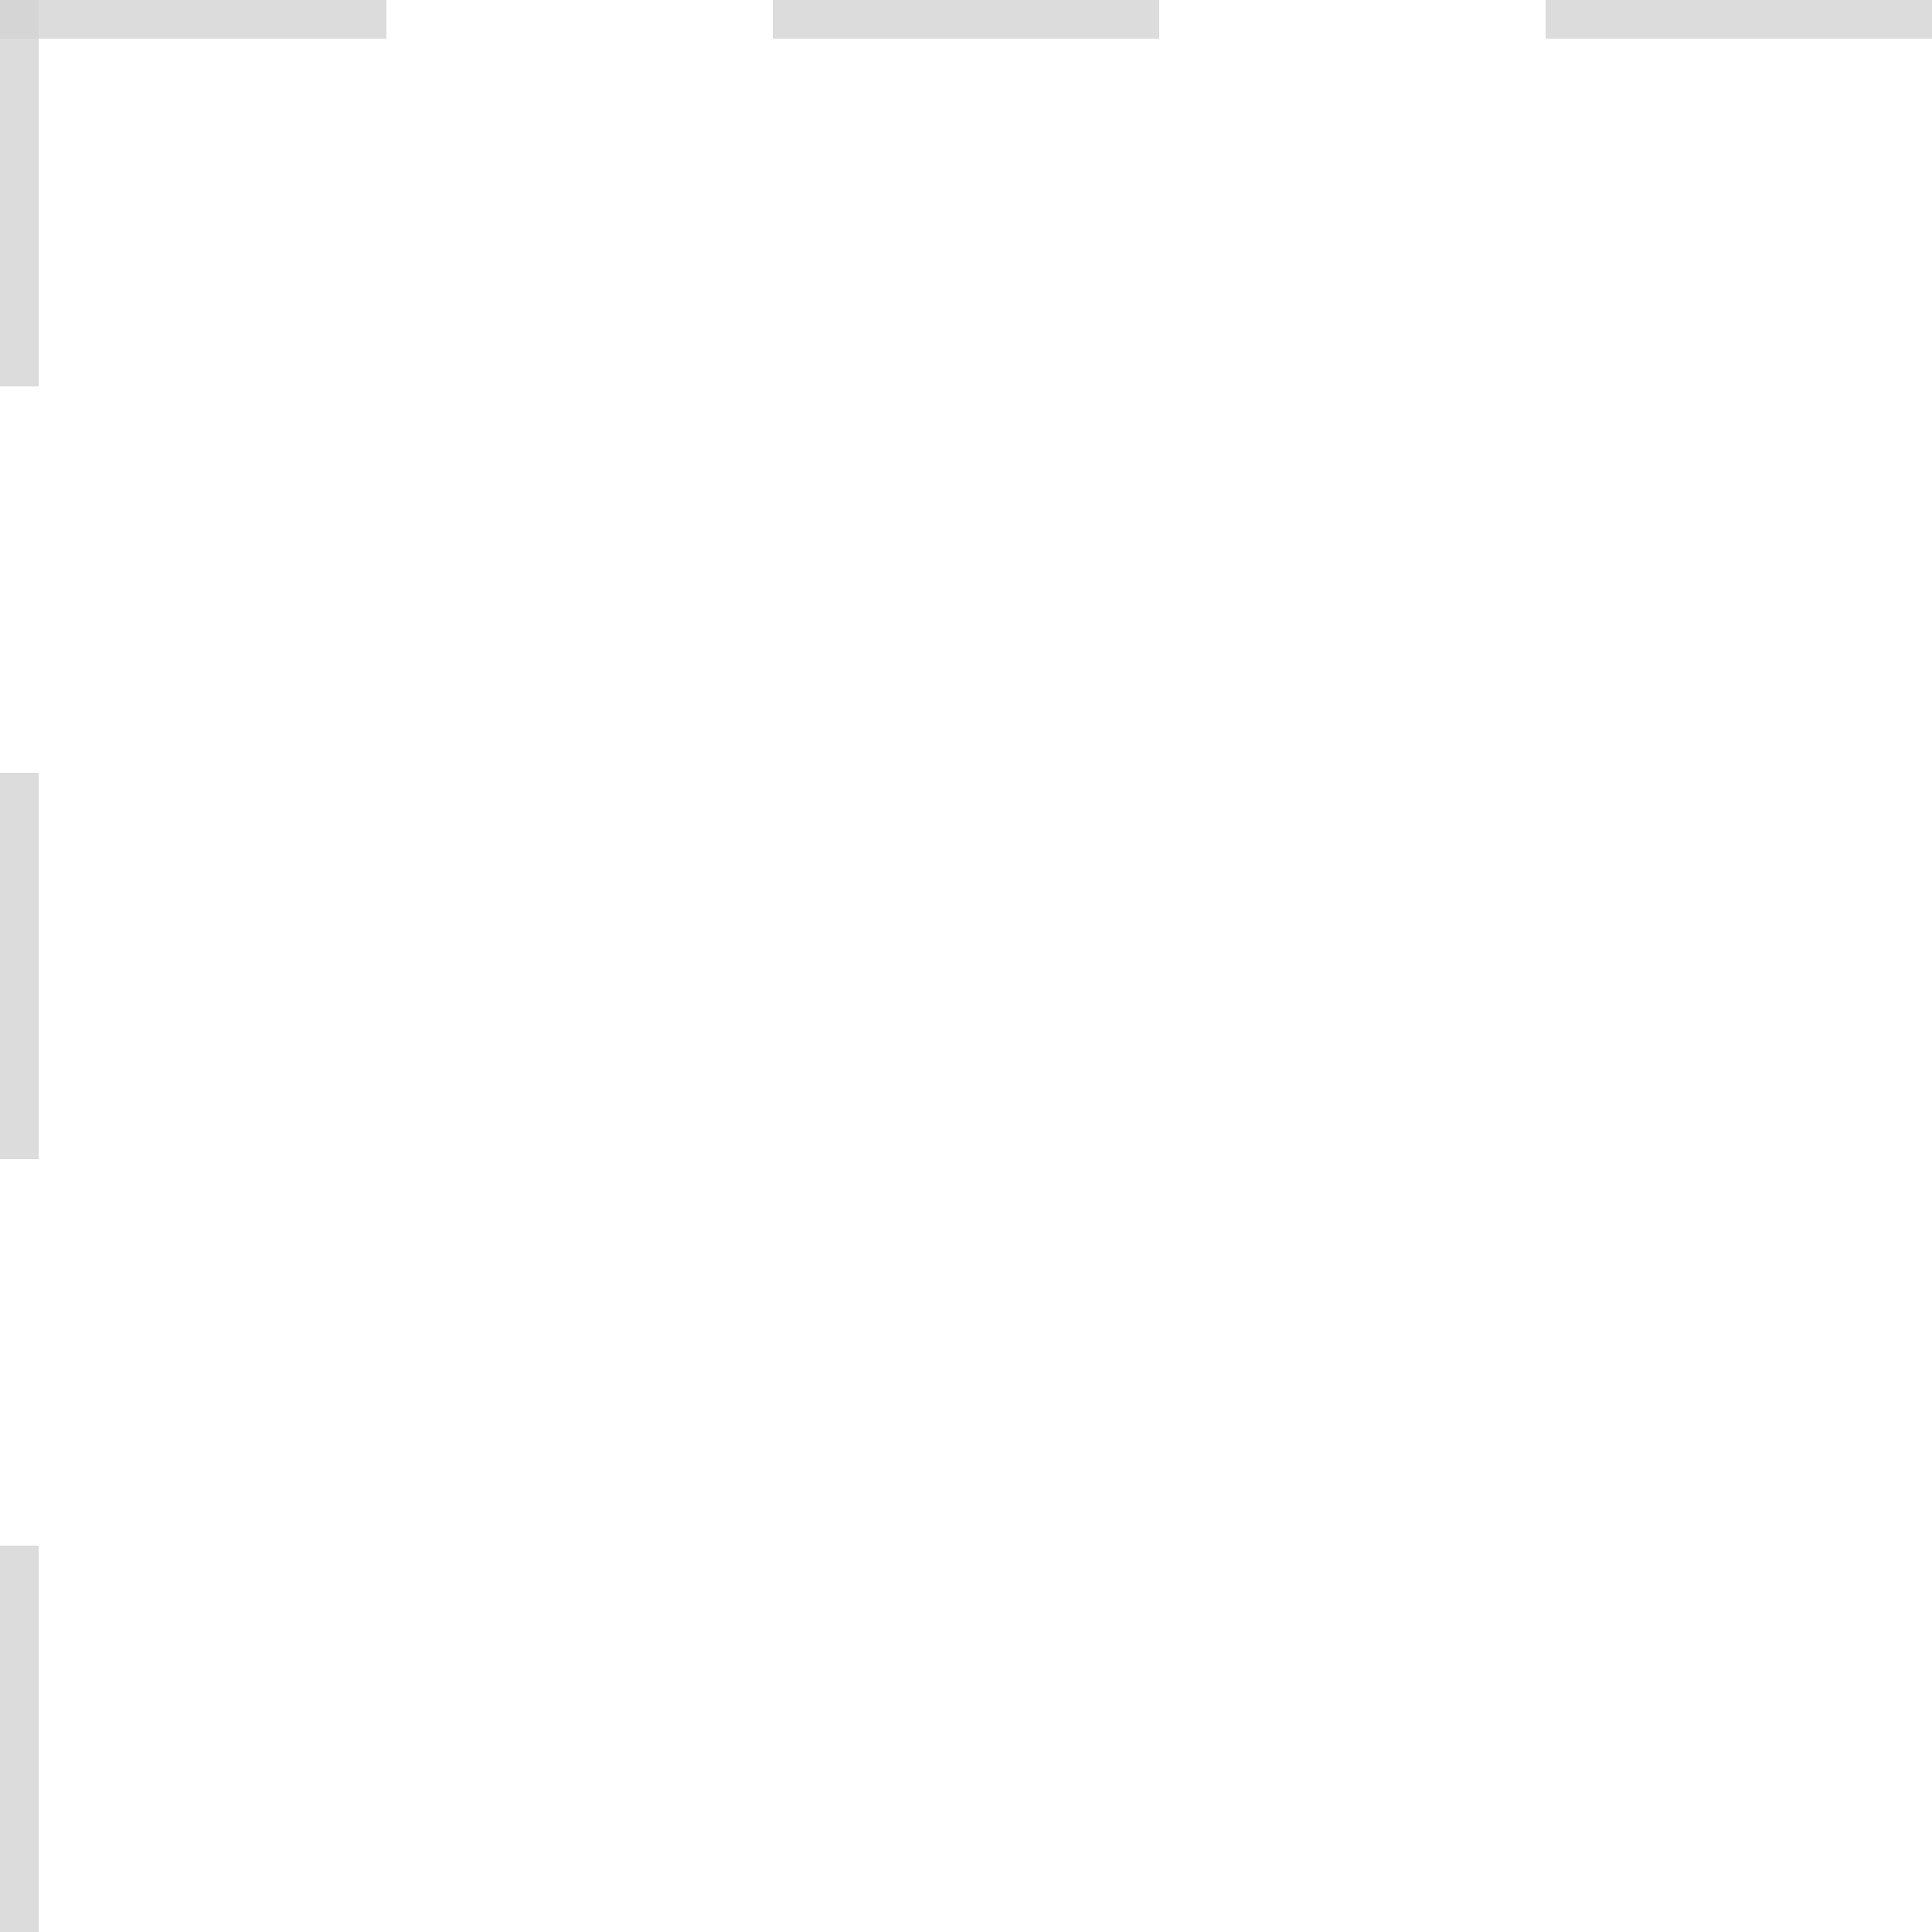
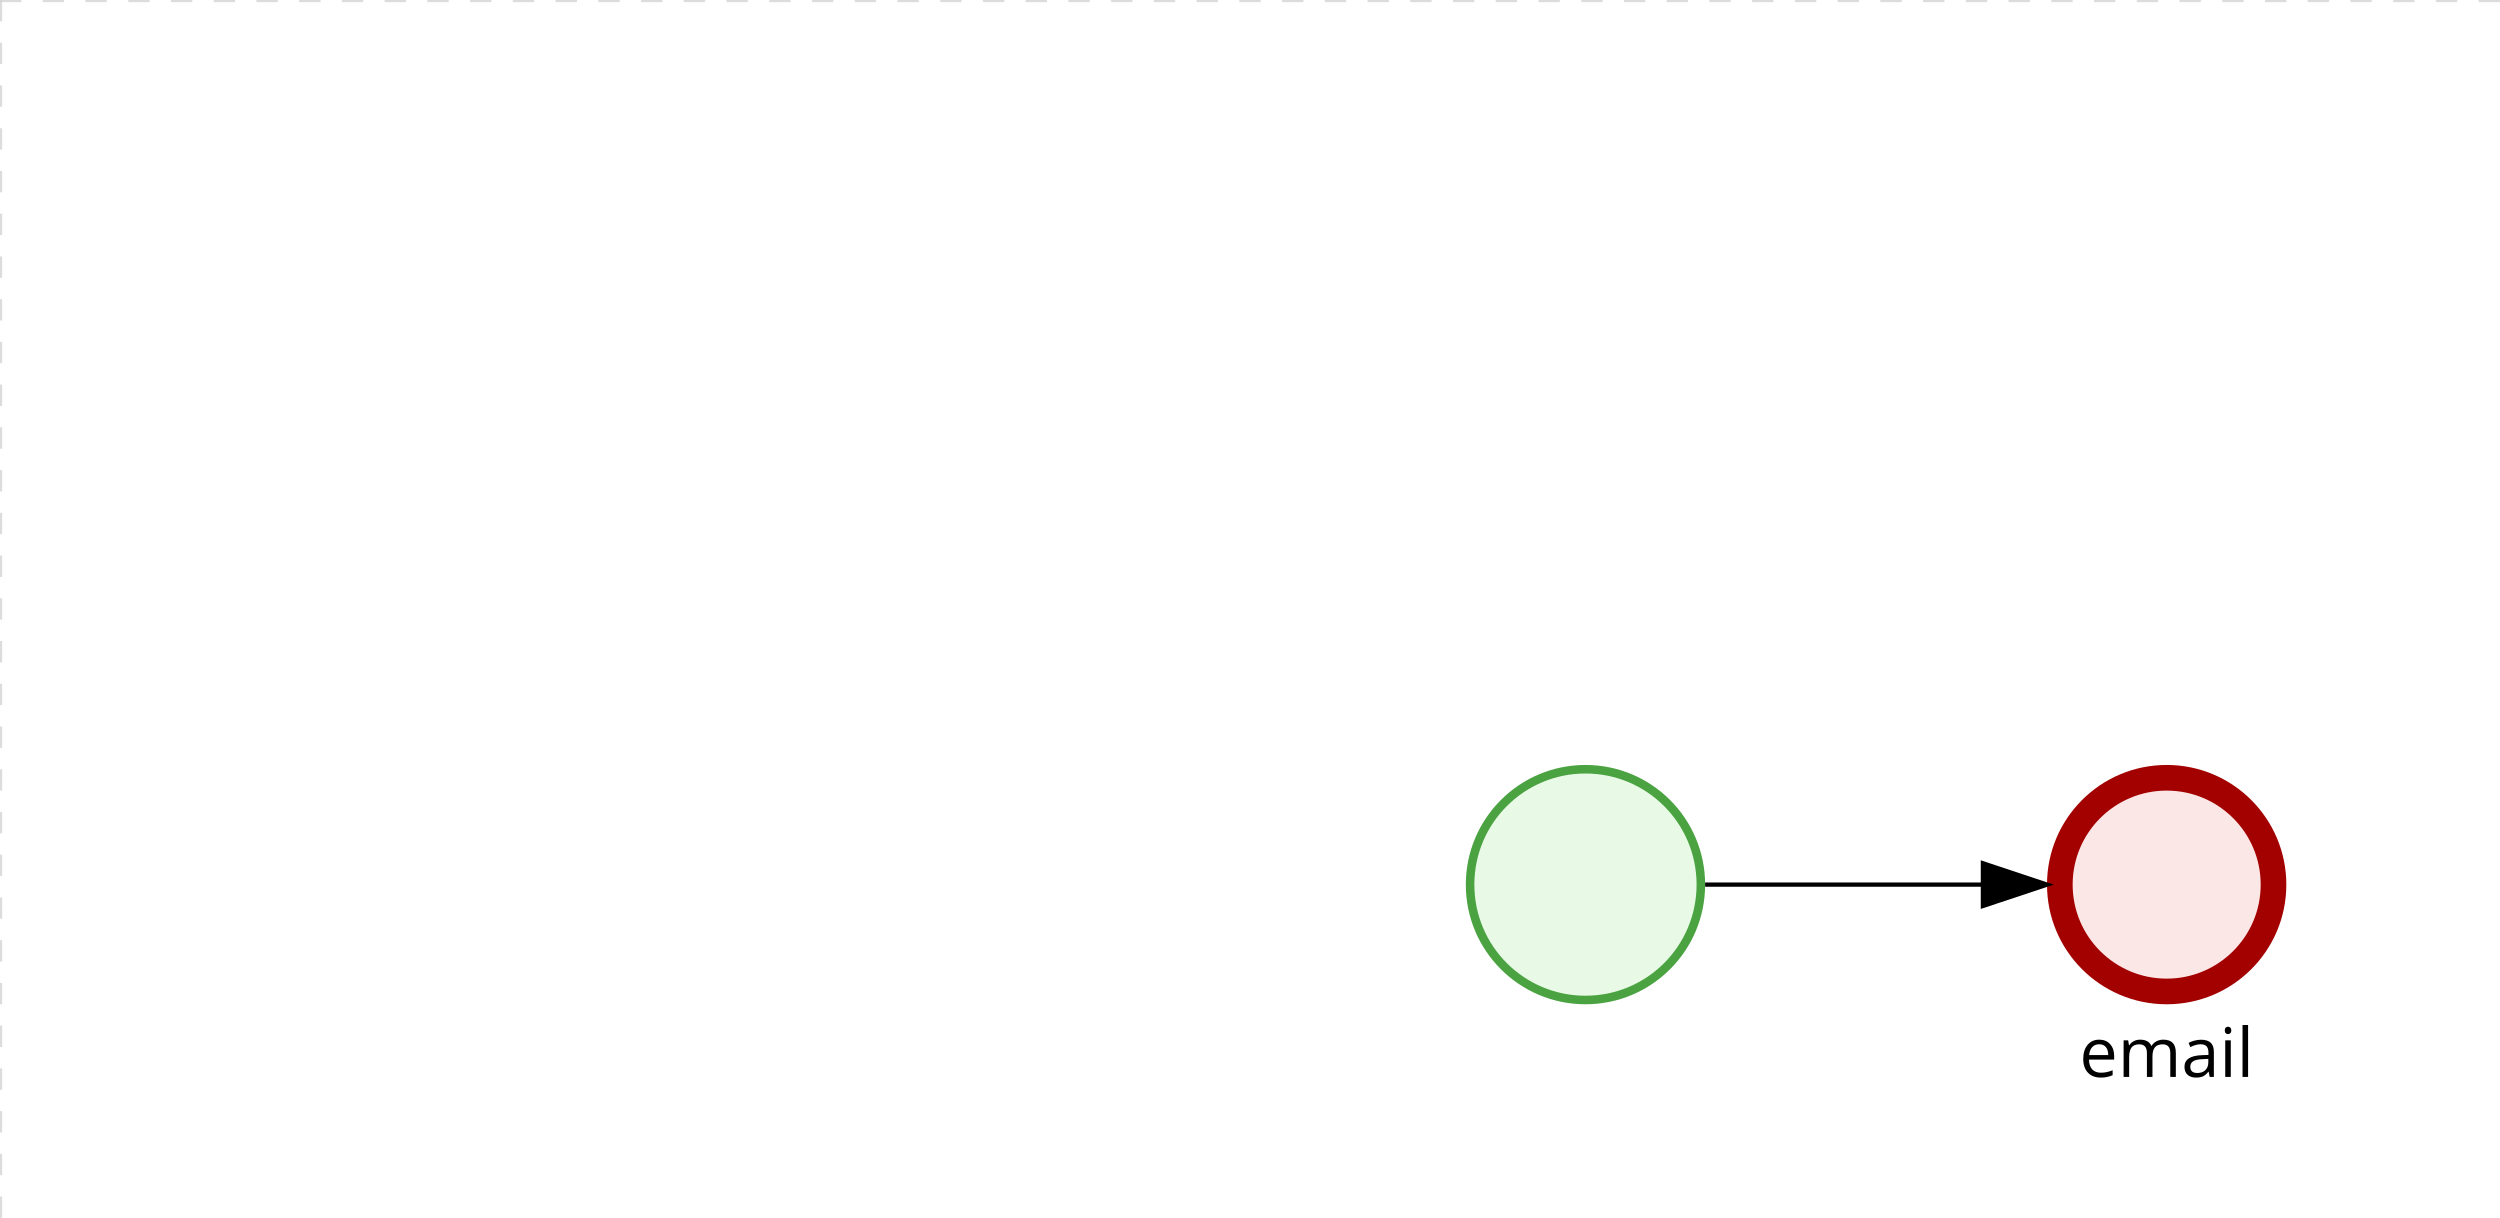
- <svg xmlns="http://www.w3.org/2000/svg" version="1.1" width="25" height="25" viewBox="0 0 25 25">
+ <svg xmlns="http://www.w3.org/2000/svg" version="1.1" width="585" height="285" viewBox="0 0 585 285">
  <defs />
  <g transform="matrix(1,0,0,1,0,0)">
    <g>
      <g>
        <g>
          <path fill="none" stroke="#d3d3d3" paint-order="fill stroke markers" d=" M 0 0 L 1200 0" stroke-miterlimit="10" stroke-opacity="0.8" stroke-dasharray="5" />
        </g>
        <g>
          <path fill="none" stroke="#d3d3d3" paint-order="fill stroke markers" d=" M 0 0 L 0 800" stroke-miterlimit="10" stroke-opacity="0.8" stroke-dasharray="5" />
        </g>
      </g>
+       <g id="_E1AE7C26-A510-44EE-B7A3-004FC4BB6557" bpmn2nodeid="_E1AE7C26-A510-44EE-B7A3-004FC4BB6557" transform="matrix(1,0,0,1,343,179)">
+         <g>
+           <path fill="none" stroke="none" />
+         </g>
+         <g transform="matrix(0.125,0,0,0.125,0,0)">
+           <g transform="matrix(1,0,0,1,0,0)">
+             <path fill="#e8fae6" stroke="none" id="_E1AE7C26-A510-44EE-B7A3-004FC4BB6557?shapeType=BACKGROUND" paint-order="stroke fill markers" d=" M 0 0 M 444 224 C 444 263.9 434.2 300.8 414.4 334.5 C 394.7 368.2 368 394.9 334.4 414.5 C 300.8 434.1 263.9 444 224 444 C 184.1 444 147.2 434.2 113.5 414.4 C 79.8 394.7 53.1 368 33.5 334.4 C 13.9 300.8 4 263.9 4 224 C 4 184.1 13.8 147.2 33.6 113.5 C 53.4 79.8 80.1 53.1 113.6 33.5 C 147.1 13.9 184.1 4 224 4 C 263.9 4 300.8 13.8 334.5 33.6 C 368.2 53.4 394.9 80.1 414.5 113.6 C 434.1 147.1 444 184.1 444 224 Z" />
+           </g>
+           <g>
+             <g transform="matrix(1,0,0,1,0,0)">
+               <g transform="matrix(1,0,0,1,0,0)">
+                 <path fill="rgb(74,162,65)" stroke="none" id="_E1AE7C26-A510-44EE-B7A3-004FC4BB6557?shapeType=BORDER&amp;renderType=FILL" paint-order="stroke fill markers" d=" M 0 0 M 224 0 C 100.3 0 0 100.3 0 224 C 0 347.7 100.3 448 224 448 C 347.7 448 448 347.7 448 224 C 448 100.3 347.7 0 224 0 Z M 0 0 M 224 432 C 109.1 432 16 338.9 16 224 C 16 109.1 109.1 16 224 16 C 338.9 16 432 109.1 432 224 C 432 338.9 338.9 432 224 432 Z" />
+               </g>
+             </g>
+           </g>
+         </g>
+         <g transform="matrix(1,0,0,1,28,61)" />
+       </g>
+       <g transform="matrix(1,0,0,1,343,179)" />
+       <g id="_815D7D4A-D3CD-469F-AF47-02BDAAA5B84C" bpmn2nodeid="_815D7D4A-D3CD-469F-AF47-02BDAAA5B84C" transform="matrix(1,0,0,1,479,179)">
+         <g>
+           <path fill="none" stroke="none" />
+         </g>
+         <g transform="matrix(0.125,0,0,0.125,0,0)">
+           <g transform="matrix(1,0,0,1,0,0)">
+             <path fill="#fce7e7" stroke="none" id="_815D7D4A-D3CD-469F-AF47-02BDAAA5B84C?shapeType=BACKGROUND" paint-order="stroke fill markers" d=" M 0 0 M 444 224 C 444 263.9 434.2 300.8 414.4 334.5 C 394.7 368.2 368 394.9 334.4 414.5 C 300.8 434.1 263.9 444 224 444 C 184.1 444 147.2 434.2 113.5 414.4 C 79.8 394.7 53.1 368 33.5 334.4 C 13.9 300.8 4 263.9 4 224 C 4 184.1 13.8 147.2 33.6 113.5 C 53.4 79.8 80.1 53.1 113.6 33.5 C 147.1 13.9 184.1 4 224 4 C 263.9 4 300.8 13.8 334.5 33.6 C 368.2 53.4 394.9 80.1 414.5 113.6 C 434.1 147.1 444 184.1 444 224 Z" />
+           </g>
+           <g>
+             <g transform="matrix(1,0,0,1,0,0)">
+               <g transform="matrix(1,0,0,1,0,0)">
+                 <path fill="rgb(163,0,0)" stroke="none" id="_815D7D4A-D3CD-469F-AF47-02BDAAA5B84C?shapeType=BORDER&amp;renderType=FILL" paint-order="stroke fill markers" d=" M 0 0 M 224 0 C 100.3 0 0 100.3 0 224 C 0 347.7 100.3 448 224 448 C 347.7 448 448 347.7 448 224 C 448 100.3 347.7 0 224 0 Z M 0 0 M 224 400 C 126.8 400 48 321.2 48 224 C 48 126.8 126.8 48 224 48 C 321.2 48 400 126.8 400 224 C 400 321.2 321.2 400 224 400 Z" />
+               </g>
+             </g>
+           </g>
+         </g>
+         <g transform="matrix(1,0,0,1,7.574219,61)">
+           <text fill="#000000" stroke="none" font-family="Open Sans" font-size="12pt" font-style="normal" font-weight="normal" text-decoration="normal" x="20.426" y="12" text-anchor="middle" dominant-baseline="alphabetic">email</text>
+         </g>
+       </g>
+       <g id="_B91AF4D5-944B-42F1-B544-4DC224C55F7A" bpmn2nodeid="_B91AF4D5-944B-42F1-B544-4DC224C55F7A">
+         <g>
+           <path fill="none" stroke="#000000" paint-order="fill stroke markers" d=" M 399 207 L 464 207" stroke-miterlimit="10" stroke-dasharray="" />
+         </g>
+         <g transform="matrix(1,0,0,1,399,207)" />
+         <g transform="matrix(6.123233995736766e-17,1,-1,6.123233995736766e-17,479,202)">
+           <path fill="#000000" stroke="#000000" paint-order="fill stroke markers" d=" M 10 15 L 0 15 L 5 0 Z" stroke-miterlimit="10" stroke-dasharray="" />
+         </g>
+         <g transform="matrix(1,0,0,1,399,197)" />
+       </g>
+       <g transform="matrix(1,0,0,1,479,179)" />
    </g>
  </g>
</svg>
